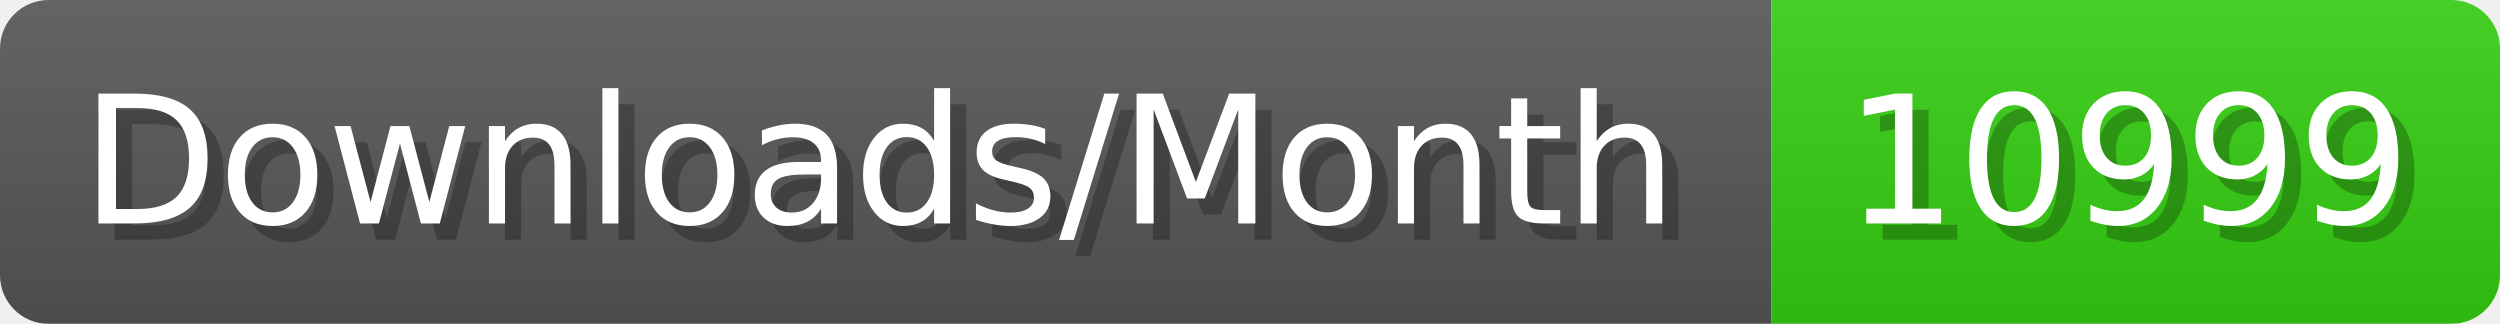
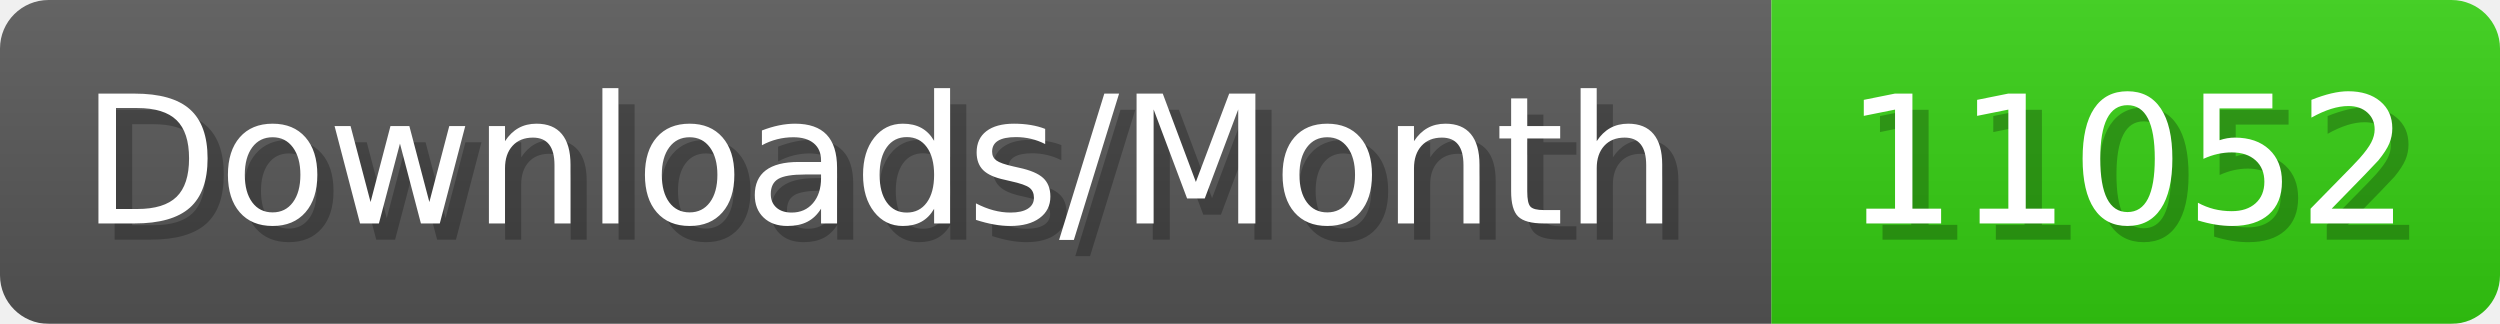
- <svg xmlns="http://www.w3.org/2000/svg" width="154.4" height="20" viewBox="0 0 1544 200" role="img" aria-label="Downloads/Month: 10999">
+ <svg xmlns="http://www.w3.org/2000/svg" width="154.4" height="20" viewBox="0 0 1544 200" role="img" aria-label="Downloads/Month: 11052">
  <linearGradient id="YlXUI" x2="0" y2="100%">
    <stop offset="0" stop-opacity=".1" stop-color="#EEE" />
    <stop offset="1" stop-opacity=".1" />
  </linearGradient>
  <mask id="JHhop">
    <rect width="1544" height="200" rx="30" fill="#FFF" />
  </mask>
  <g mask="url(#JHhop)">
    <rect width="1094" height="200" fill="#555" />
    <rect width="450" height="200" fill="#3C1" x="1094" />
    <rect width="1544" height="200" fill="url(#YlXUI)" />
  </g>
  <g aria-hidden="true" fill="#fff" text-anchor="start" font-family="Verdana,DejaVu Sans,sans-serif" font-size="110">
    <text x="60" y="148" textLength="994" fill="#000" opacity="0.25">Downloads/Month</text>
    <text x="50" y="138" textLength="994">Downloads/Month</text>
-     <text x="1149" y="148" textLength="350" fill="#000" opacity="0.25">10999</text>
-     <text x="1139" y="138" textLength="350">10999</text>
+     <text x="1149" y="148" textLength="350" fill="#000" opacity="0.25">11052</text>
+     <text x="1139" y="138" textLength="350">11052</text>
  </g>
</svg>
